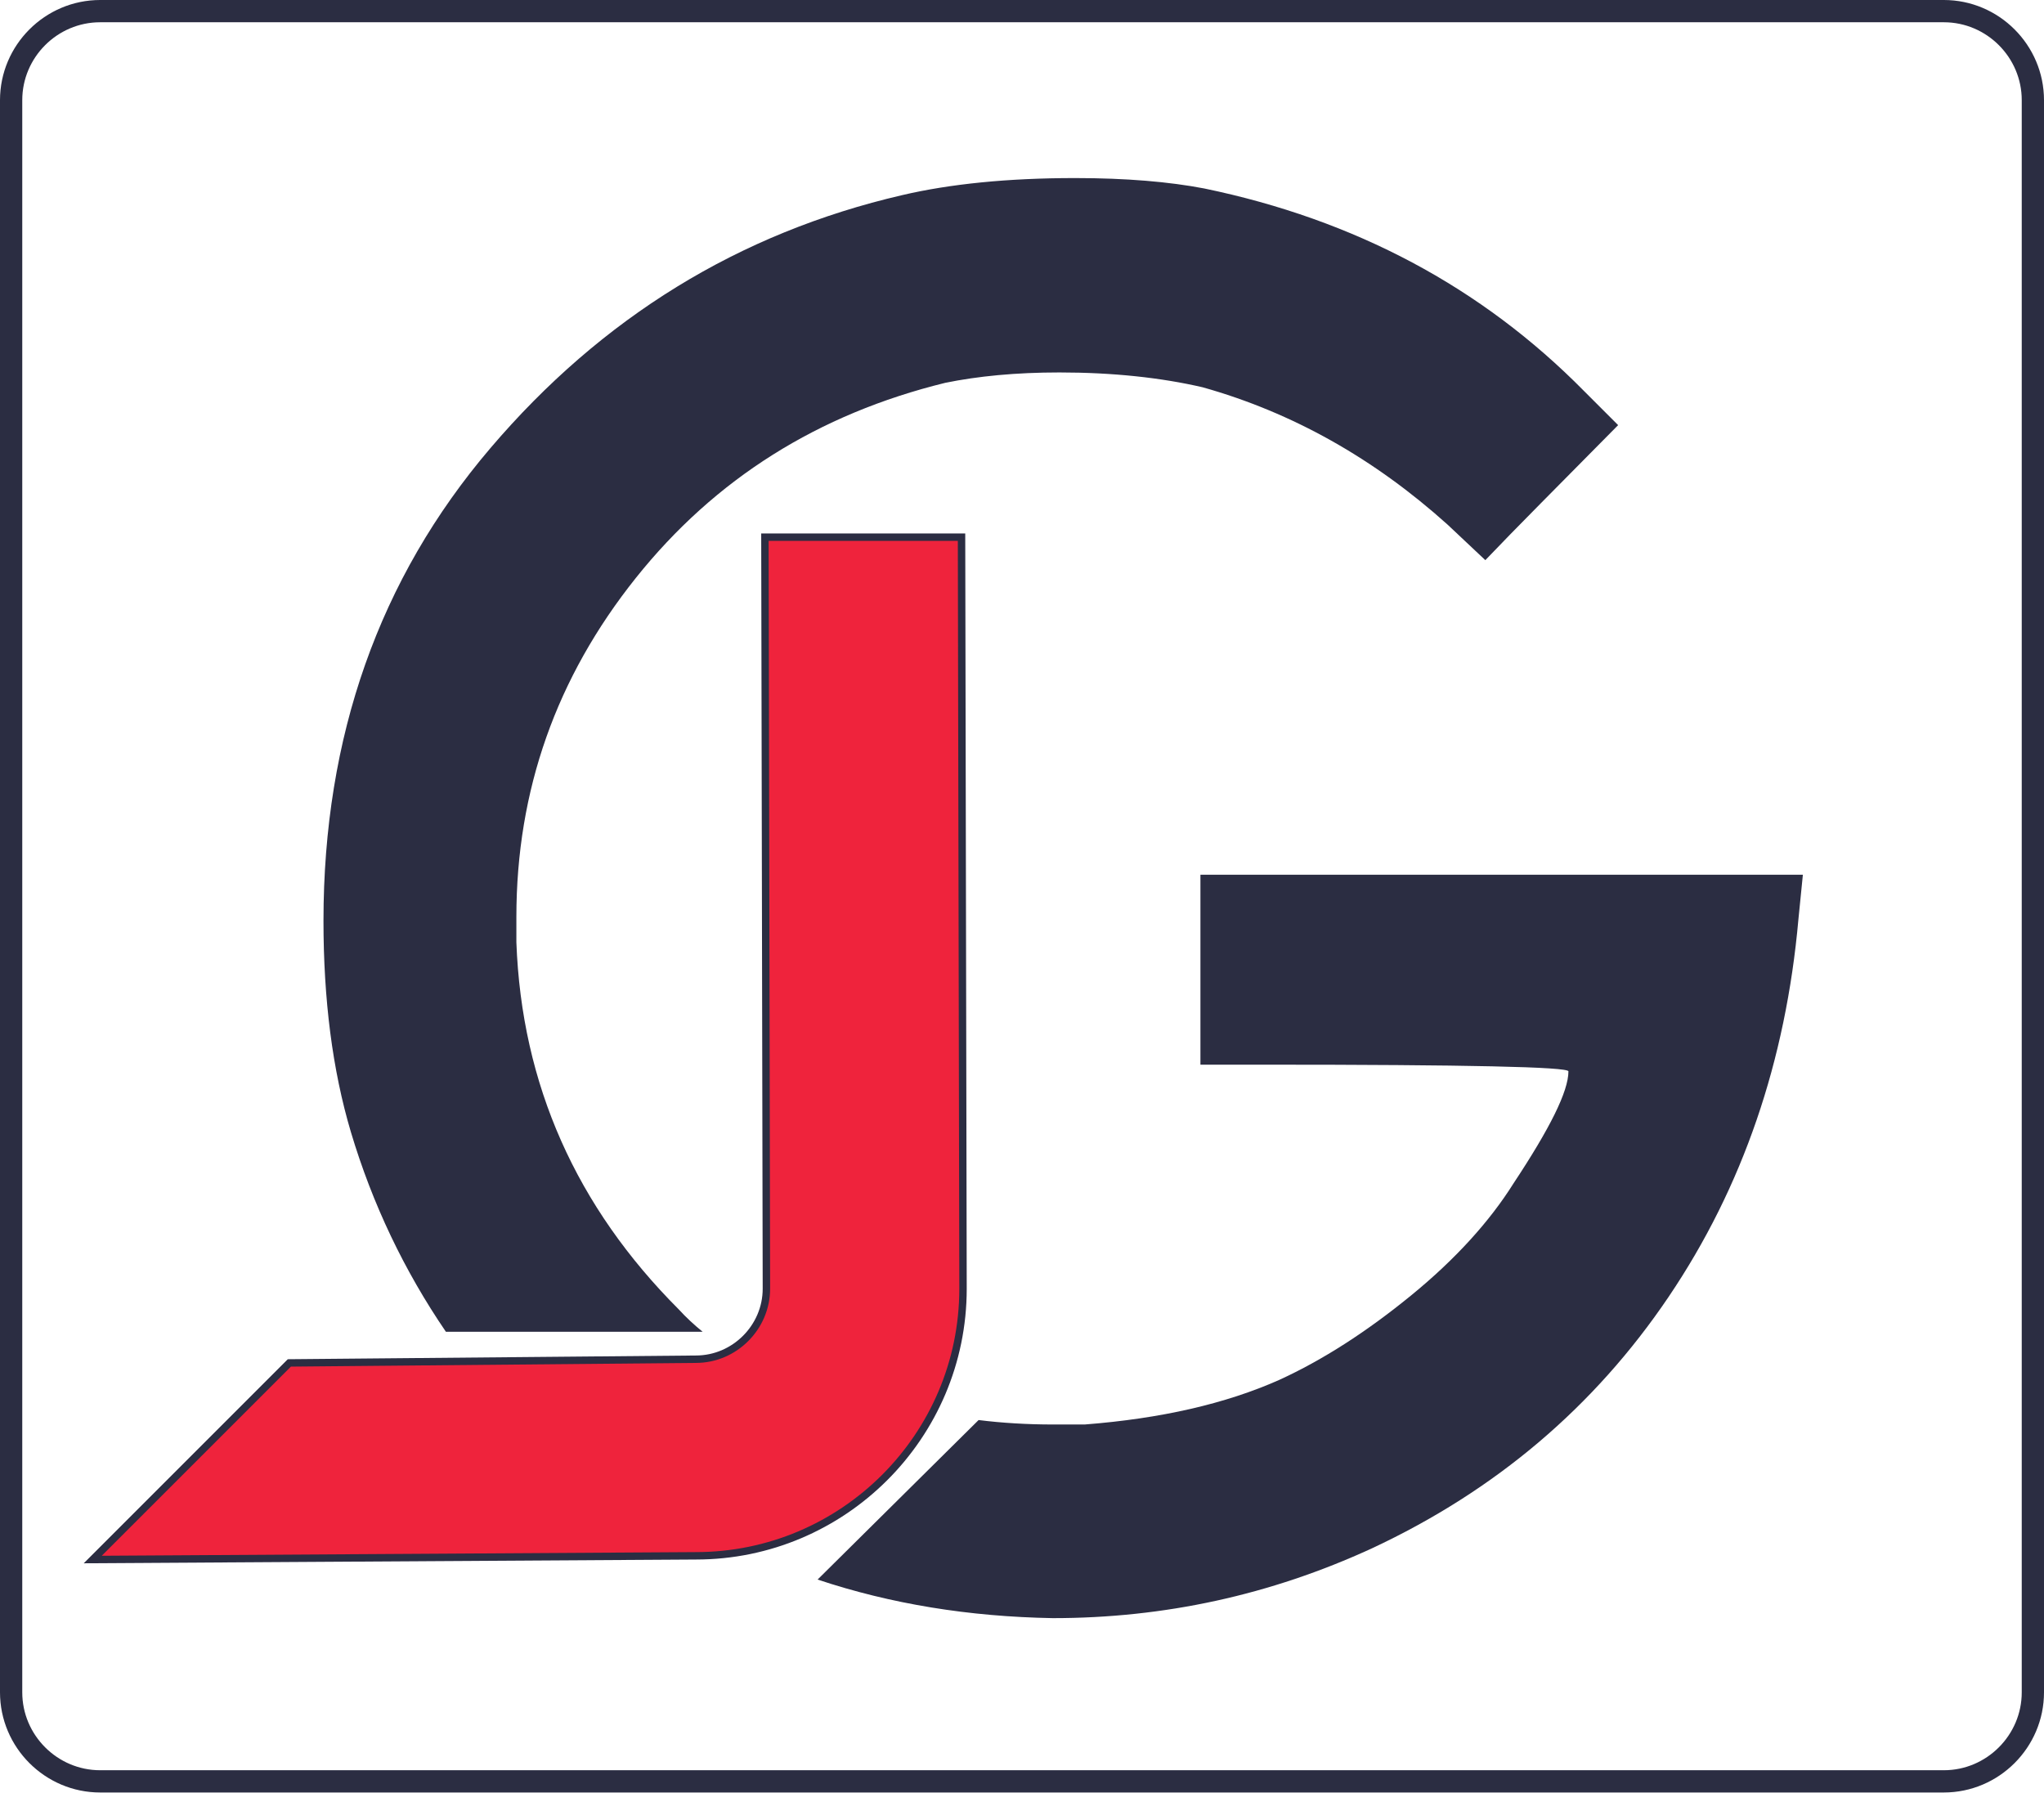
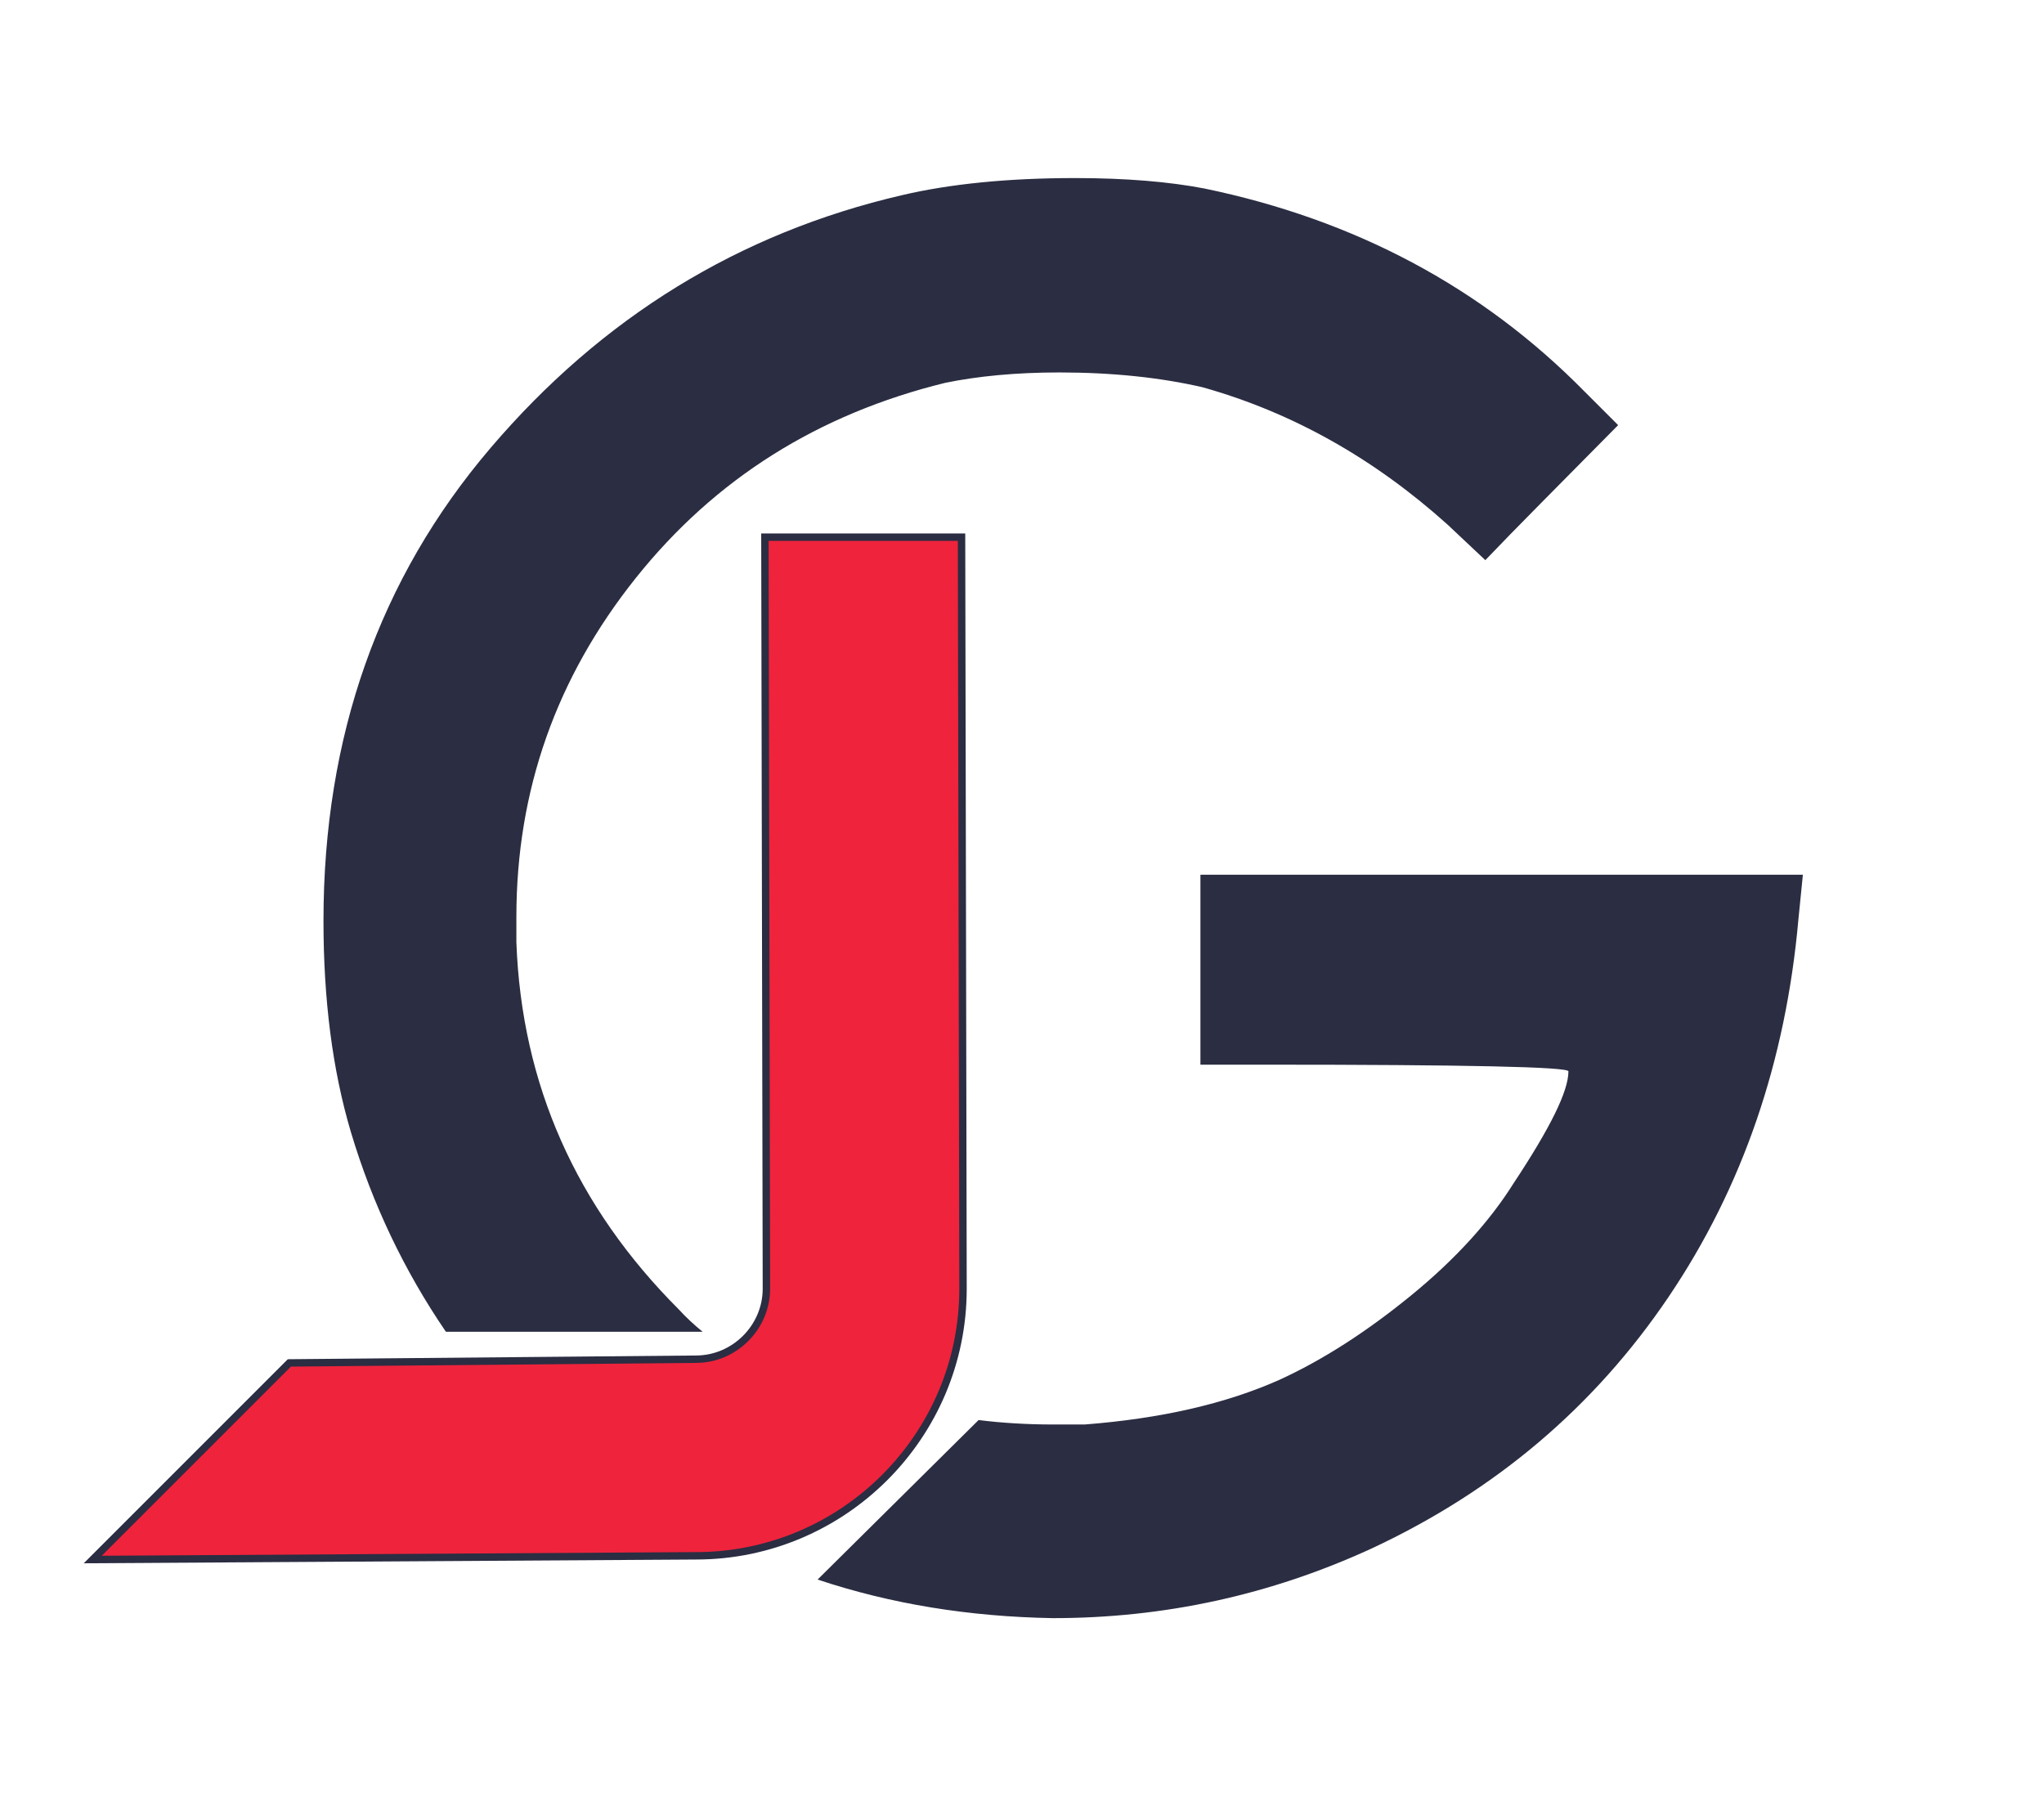
- <svg xmlns="http://www.w3.org/2000/svg" version="1.1" id="Layer_1" x="0px" y="0px" viewBox="0 0 275.5 241.6" style="enable-background:new 0 0 841.9 595.3;" xmlSpace="preserve" sodipodiDocname="jglogo.svg" inkscapeVersion="1.2.2 (732a01da63, 2022-12-09)" xmlnsInkscape="http://www.inkscape.org/namespaces/inkscape" xmlnsSodipodi="http://sodipodi.sourceforge.net/DTD/sodipodi-0.dtd" xmlnsSvg="http://www.w3.org/2000/svg">
+ <svg xmlns="http://www.w3.org/2000/svg" version="1.1" id="Layer_1" x="0px" y="0px" viewBox="0 0 275.5 241.6" style="enable-background:new 0 0 841.9 595.3;" xmlSpace="preserve" sodipodiDocname="jglogoportfolio.svg" inkscapeVersion="1.2.2 (732a01da63, 2022-12-09)" xmlnsInkscape="http://www.inkscape.org/namespaces/inkscape" xmlnsSodipodi="http://sodipodi.sourceforge.net/DTD/sodipodi-0.dtd" xmlnsSvg="http://www.w3.org/2000/svg">
  <defs id="defs34" />
-   <sodipodiNamedview id="namedview32" pagecolor="#505050" bordercolor="#eeeeee" borderopacity="1" inkscapeShowpageshadow="0" inkscapePageopacity="0" inkscapePagecheckerboard="0" inkscapeDeskcolor="#505050" showgrid="false" inkscapeZoom="1.416" inkscapeCx="420.876" inkscapeCy="241.863" inkscapeWindow-width="1920" inkscapeWindow-height="1001" inkscapeWindow-x="2391" inkscapeWindow-y="-9" inkscapeWindow-maximized="1" inkscapeCurrent-layer="Layer_1" />
+   <sodipodiNamedview id="namedview32" pagecolor="#505050" bordercolor="#eeeeee" borderopacity="1" inkscapeShowpageshadow="0" inkscapePageopacity="0" inkscapePagecheckerboard="0" inkscapeDeskcolor="#505050" showgrid="false" inkscapeZoom="1.416" inkscapeCx="275.406" inkscapeCy="243.981" inkscapeWindow-width="1920" inkscapeWindow-height="1001" inkscapeWindow-x="2391" inkscapeWindow-y="-9" inkscapeWindow-maximized="1" inkscapeCurrent-layer="Layer_1" />
  <style type="text/css" id="style19">
	.st0{fill:none;stroke:#1B75BC;stroke-width:3;stroke-miterlimit:10;}
	.st1{fill:#1B75BC;}
	.st2{fill:#4BC6E4;stroke:#1B75BC;stroke-miterlimit:10;}
</style>
-   <path class="st0" d="M 262,240.1 H 13.5 c -6.6,0 -12,-5.4 -12,-12 V 13.5 c 0,-6.6 5.4,-12 12,-12 H 262 c 6.6,0 12,5.4 12,12 v 214.6 c 0,6.6 -5.4,12 -12,12 z" id="path21" style="stroke:#2b2d42;stroke-opacity:1" />
  <path class="st1" d="m 161.8,117.9 v 25.6 h 8.6 c 27.3,0 41,0.3 41,0.9 0,2.7 -2.5,7.7 -7.4,15.1 -3.2,5.1 -7.8,10.2 -13.8,15.1 -6,4.9 -11.9,8.7 -17.8,11.4 -7.2,3.2 -15.9,5.2 -26.2,6 h -4.3 c -3.4,0 -6.8,-0.2 -10,-0.6 l -21.7,21.5 c 9.9,3.3 20.4,5 31.7,5.2 15,0 29.3,-3.1 43,-9.4 16.7,-7.8 30,-19.1 40,-33.9 10,-14.8 15.8,-31.8 17.5,-50.9 l 0.6,-6 z" id="path23" style="fill:#2b2d42;fill-opacity:1" />
  <g id="g27" transform="translate(-218.7,-40.1)" style="fill:#2b2d42;fill-opacity:1">
    <path class="st1" d="M 310.2,216.6 C 296.4,202.8 289,186.3 288.3,167.1 v -3.4 c 0,-17.1 5.4,-32.3 16.1,-45.7 10.7,-13.4 24.6,-22.1 41.7,-26.3 4.4,-0.9 9.5,-1.4 15.4,-1.4 7.2,0 13.7,0.7 19.3,2 12.1,3.4 23.1,9.6 33,18.5 l 5.1,4.8 c 4,-4.2 10,-10.2 17.9,-18.2 l -4.6,-4.6 C 418.4,78.8 401.3,69.7 381,65.5 c -4.7,-0.9 -10.5,-1.4 -17.4,-1.4 -9.1,0 -16.9,0.8 -23.3,2.3 -22,5.1 -40.5,16.5 -55.5,34.1 -15,17.6 -22.5,38.9 -22.5,63.7 0,10.6 1.2,20.1 3.7,28.5 2.9,9.7 7.2,18.7 12.8,26.9 h 34.6 c -1.1,-0.9 -2.2,-1.9 -3.2,-3 z" id="path25" style="fill:#2b2d42;fill-opacity:1" />
  </g>
  <path class="st2" d="m 103.1,72.4 0.2,101.3 c 0,5.2 -4.3,9.5 -9.5,9.5 L 39,183.7 12.5,210.2 93.8,209.7 C 113.6,209.7 129.8,193.6 129.8,173.7 L 129.6,72.4 Z" id="path29" style="fill:#ef233c;fill-opacity:1;stroke:#2b2d42;stroke-opacity:1" />
</svg>
